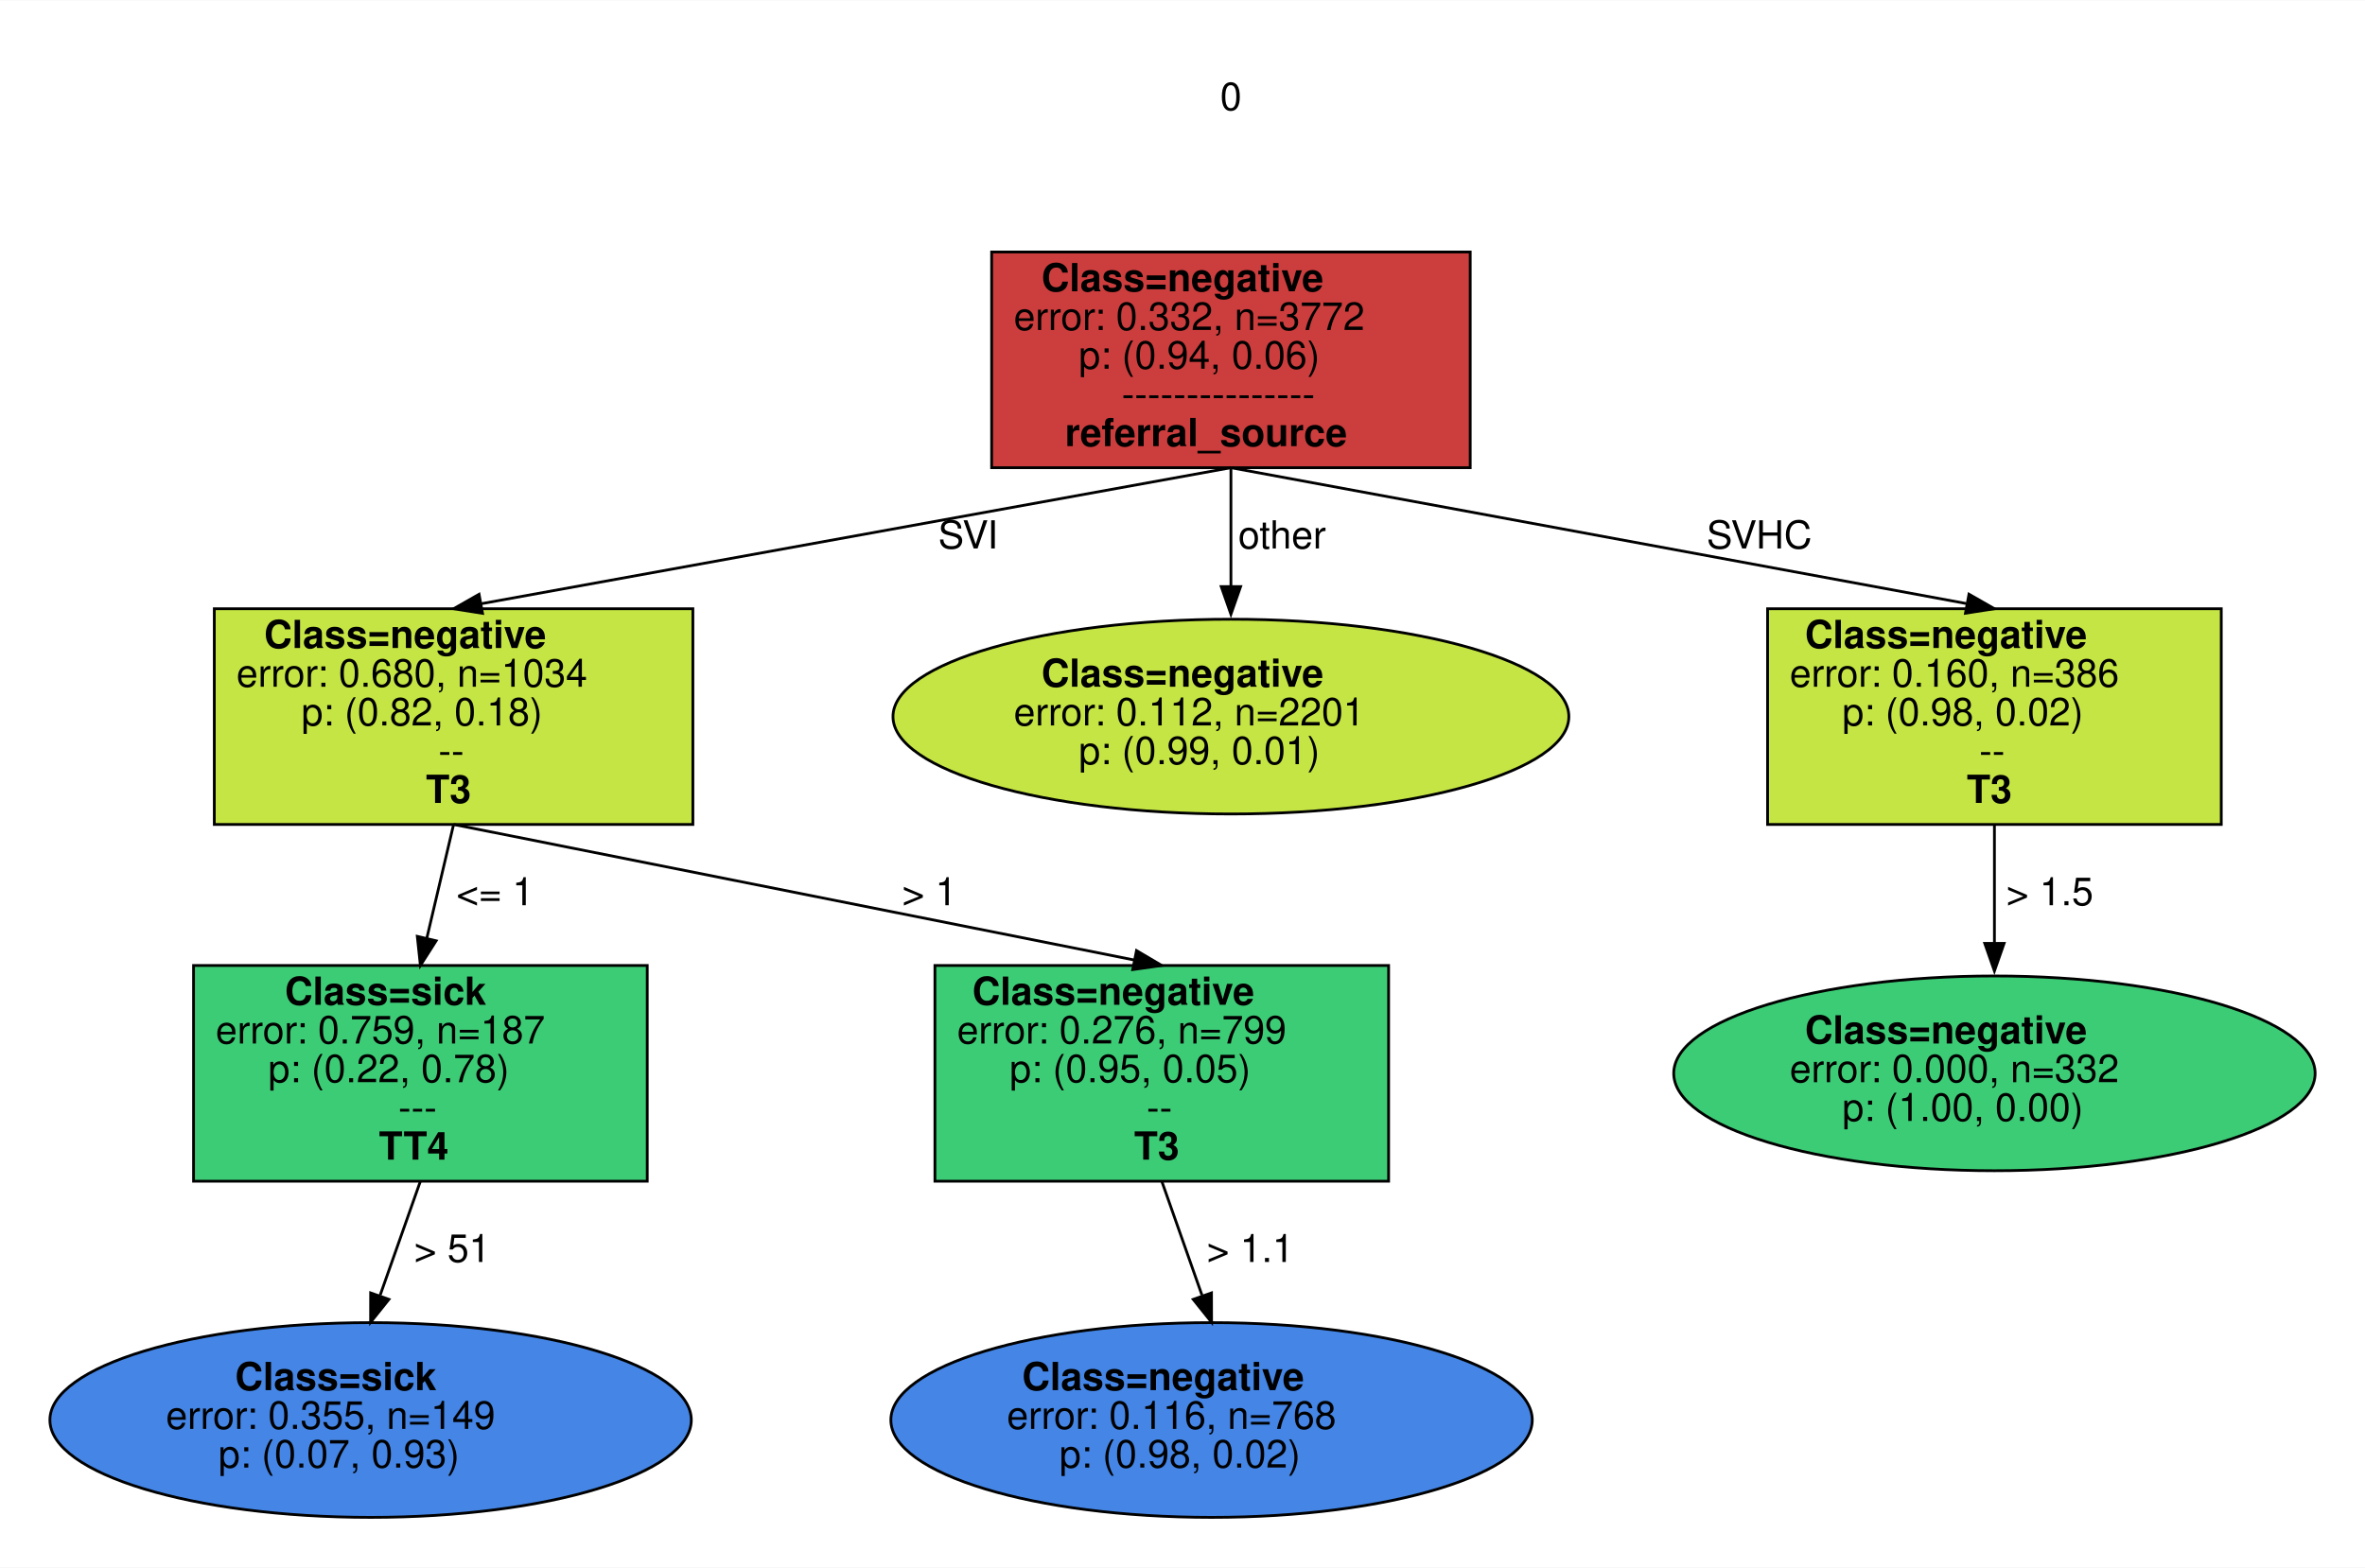
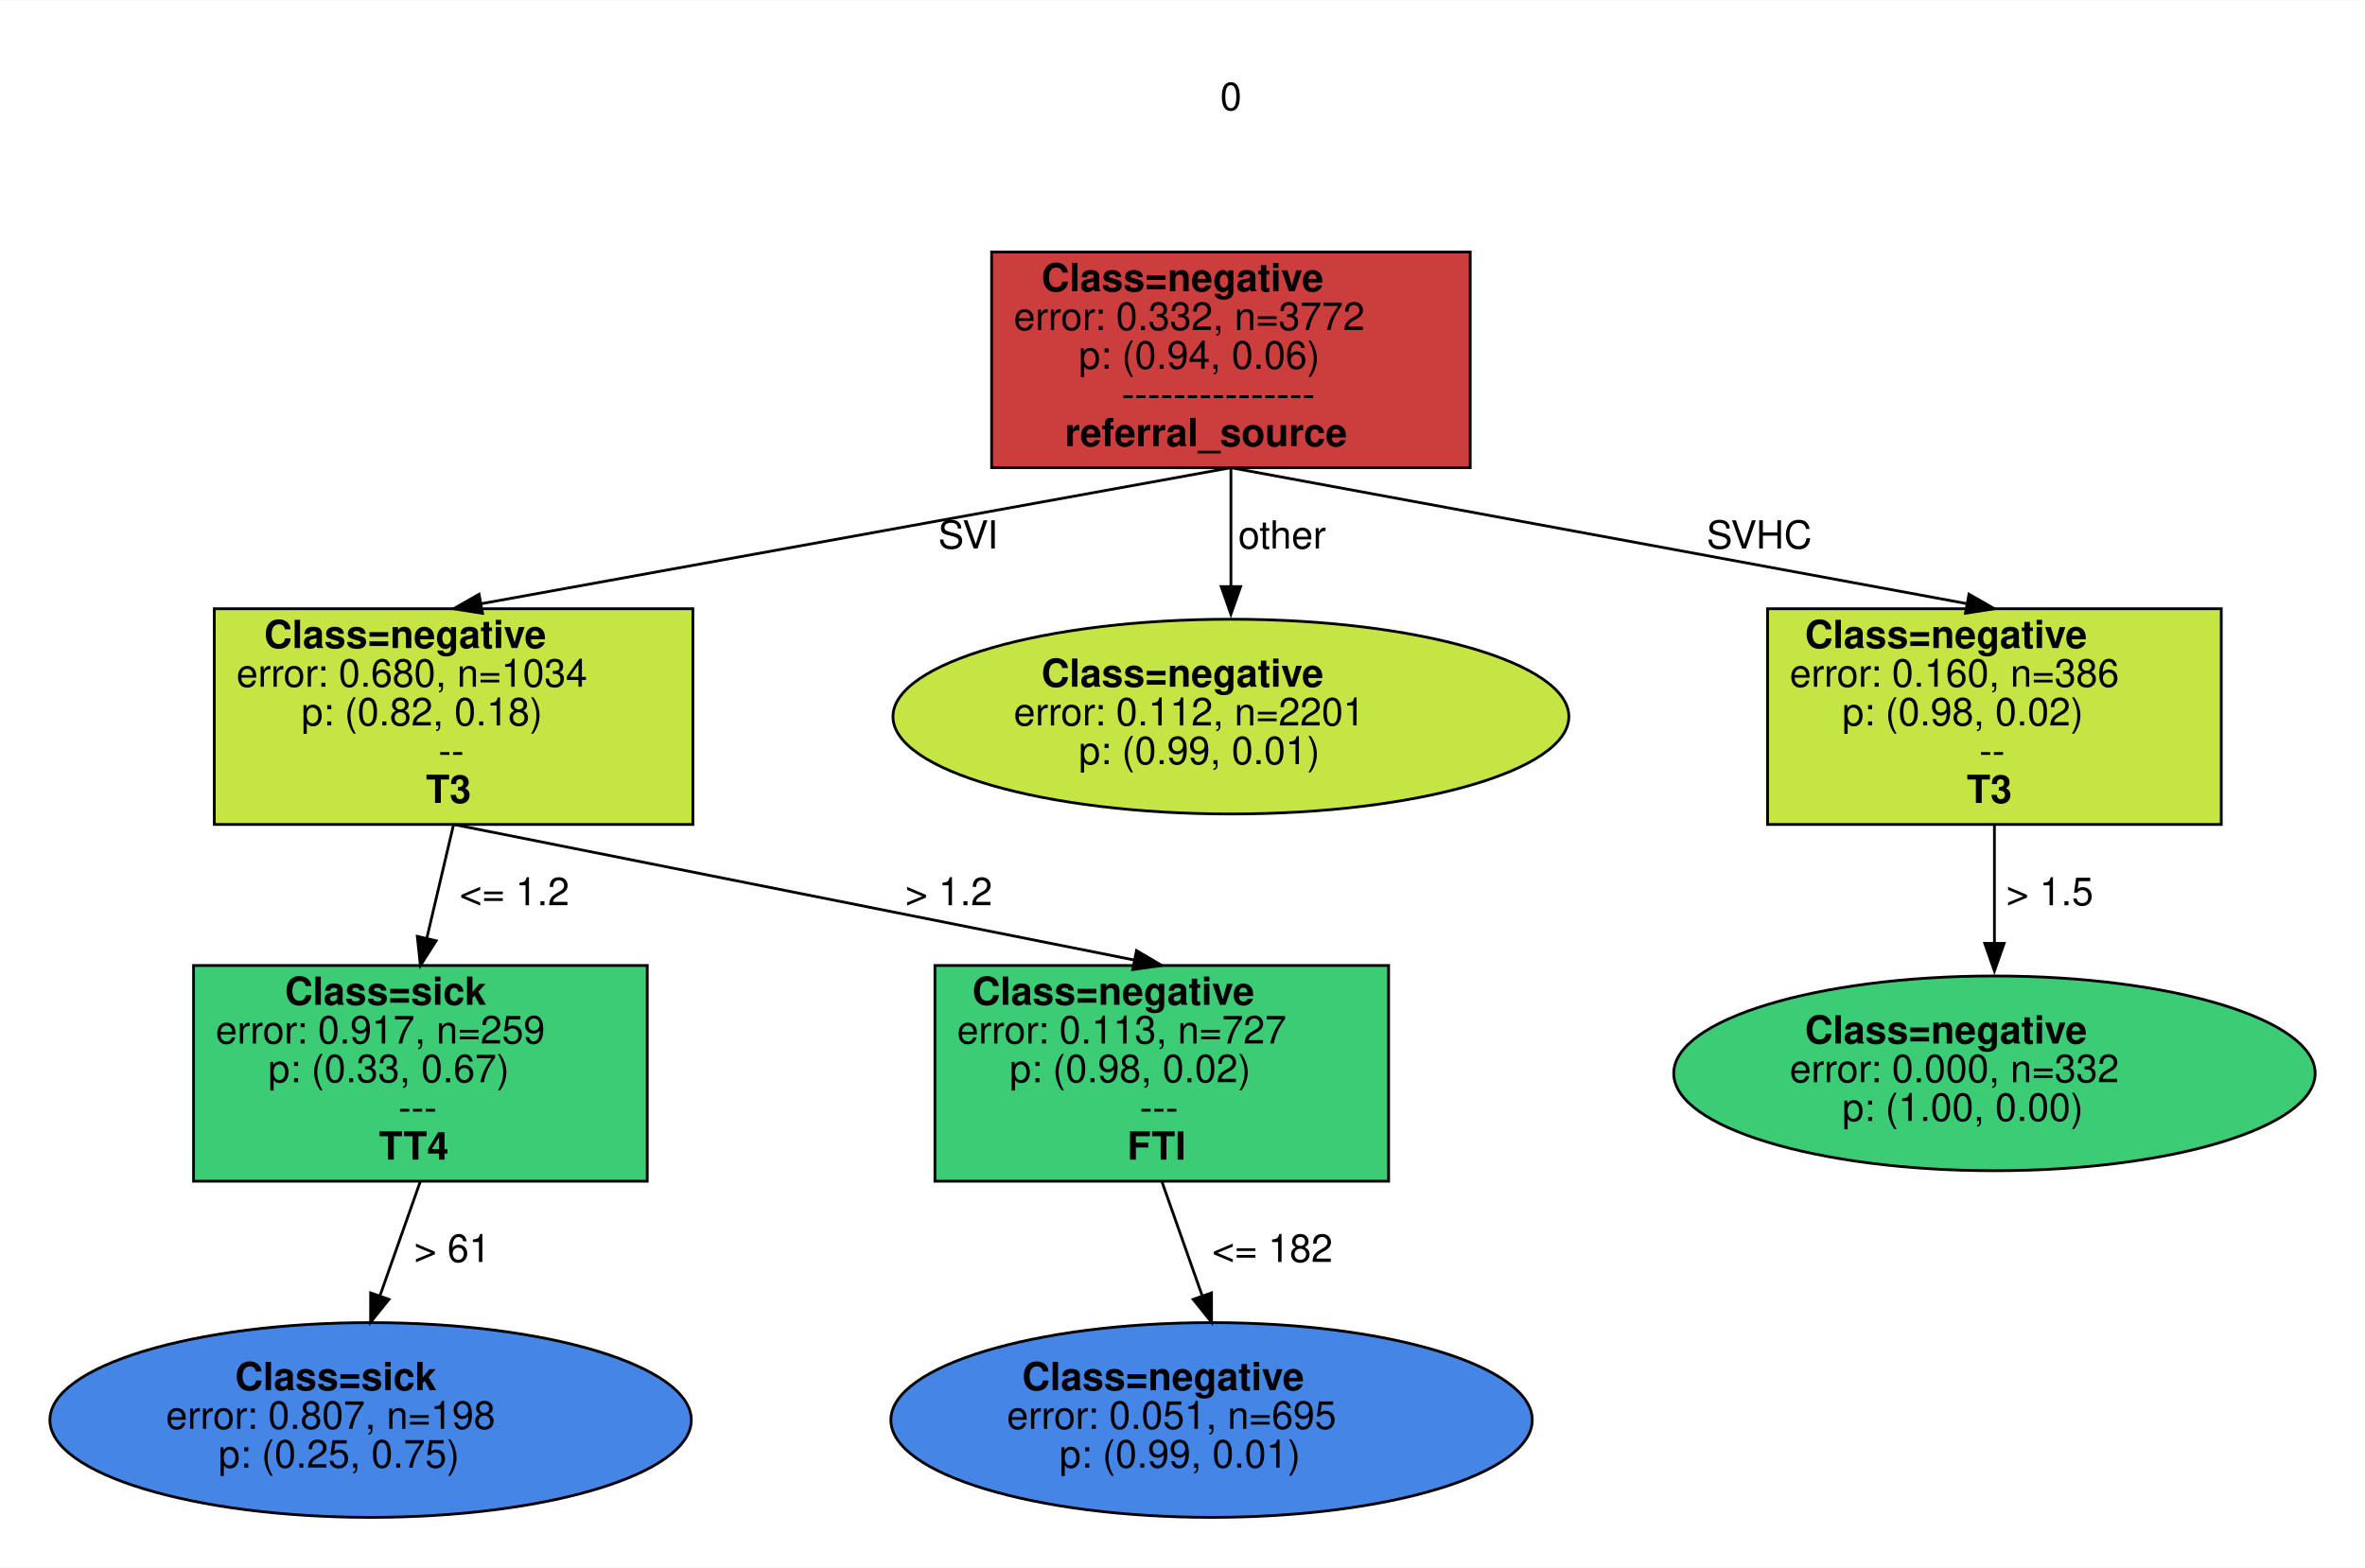
<svg xmlns="http://www.w3.org/2000/svg" width="855pt" height="567pt" viewBox="0.00 0.00 854.93 566.71">
  <g id="graph0" class="graph" transform="scale(1 1) rotate(0) translate(18 548.71)">
    <polygon fill="white" stroke="transparent" points="-18,18 -18,-548.71 836.93,-548.71 836.93,18 -18,18" />
    <g id="node1" class="node">
      <polygon fill="white" stroke="transparent" points="453.97,-530.71 399.97,-530.71 399.97,-494.71 453.97,-494.71 453.97,-530.71" />
      <text text-anchor="middle" x="426.97" y="-509.01" font-family="Helvetica,sans-Serif" font-size="14.00">0</text>
    </g>
    <g id="node2" class="node">
      <polygon fill="#cc3d3d" stroke="black" points="513.47,-457.71 340.47,-457.71 340.47,-379.71 513.47,-379.71 513.47,-457.71" />
      <text text-anchor="start" x="358.47" y="-443.51" font-family="Helvetica,sans-Serif" font-weight="bold" font-size="14.00"> Class=negative </text>
      <text text-anchor="start" x="490.47" y="-443.51" font-family="Helvetica,sans-Serif" font-size="14.00"> </text>
      <text text-anchor="start" x="348.47" y="-429.51" font-family="Helvetica,sans-Serif" font-size="14.00"> error: 0.332, n=3772 </text>
      <text text-anchor="start" x="371.97" y="-415.51" font-family="Helvetica,sans-Serif" font-size="14.00"> p: (0.94, 0.06) </text>
      <text text-anchor="start" x="387.47" y="-401.51" font-family="Helvetica,sans-Serif" font-size="14.00">---------------</text>
      <text text-anchor="start" x="366.97" y="-387.51" font-family="Helvetica,sans-Serif" font-weight="bold" font-size="14.00">referral_source</text>
    </g>
    <g id="node3" class="node">
      <polygon fill="#c5e544" stroke="black" points="232.47,-328.71 59.47,-328.71 59.47,-250.71 232.47,-250.71 232.47,-328.71" />
      <text text-anchor="start" x="77.47" y="-314.51" font-family="Helvetica,sans-Serif" font-weight="bold" font-size="14.00"> Class=negative </text>
      <text text-anchor="start" x="209.47" y="-314.51" font-family="Helvetica,sans-Serif" font-size="14.00"> </text>
      <text text-anchor="start" x="67.47" y="-300.51" font-family="Helvetica,sans-Serif" font-size="14.00"> error: 0.680, n=1034 </text>
      <text text-anchor="start" x="90.97" y="-286.51" font-family="Helvetica,sans-Serif" font-size="14.00"> p: (0.82, 0.18) </text>
      <text text-anchor="start" x="140.47" y="-272.51" font-family="Helvetica,sans-Serif" font-size="14.00">--</text>
      <text text-anchor="start" x="135.97" y="-258.51" font-family="Helvetica,sans-Serif" font-weight="bold" font-size="14.00">T3</text>
    </g>
    <g id="edge2" class="edge">
      <path fill="none" stroke="black" d="M426.97,-379.71C426.97,-379.71 206.02,-339.61 155.97,-330.53" />
      <polygon fill="black" stroke="black" points="156.43,-327.05 145.97,-328.71 155.18,-333.94 156.43,-327.05" />
      <text text-anchor="middle" x="331.97" y="-350.51" font-family="Helvetica,sans-Serif" font-size="14.00">SVI</text>
    </g>
    <g id="node4" class="node">
      <ellipse fill="#c5e544" stroke="black" cx="426.97" cy="-289.71" rx="122.16" ry="35.21" />
      <text text-anchor="start" x="358.47" y="-300.51" font-family="Helvetica,sans-Serif" font-weight="bold" font-size="14.00"> Class=negative </text>
      <text text-anchor="start" x="490.47" y="-300.51" font-family="Helvetica,sans-Serif" font-size="14.00"> </text>
      <text text-anchor="start" x="348.47" y="-286.51" font-family="Helvetica,sans-Serif" font-size="14.00"> error: 0.112, n=2201 </text>
      <text text-anchor="start" x="371.97" y="-272.51" font-family="Helvetica,sans-Serif" font-size="14.00"> p: (0.99, 0.01) </text>
    </g>
    <g id="edge3" class="edge">
      <path fill="none" stroke="black" d="M426.97,-379.71C426.97,-379.71 426.97,-352.33 426.97,-336.93" />
      <polygon fill="black" stroke="black" points="430.47,-336.71 426.97,-326.71 423.47,-336.71 430.47,-336.71" />
      <text text-anchor="middle" x="445.47" y="-350.51" font-family="Helvetica,sans-Serif" font-size="14.00">other</text>
    </g>
    <g id="node5" class="node">
      <polygon fill="#c5e544" stroke="black" points="784.97,-328.71 620.97,-328.71 620.97,-250.71 784.97,-250.71 784.97,-328.71" />
      <text text-anchor="start" x="634.47" y="-314.51" font-family="Helvetica,sans-Serif" font-weight="bold" font-size="14.00"> Class=negative </text>
      <text text-anchor="start" x="766.47" y="-314.51" font-family="Helvetica,sans-Serif" font-size="14.00"> </text>
      <text text-anchor="start" x="628.97" y="-300.51" font-family="Helvetica,sans-Serif" font-size="14.00"> error: 0.160, n=386 </text>
      <text text-anchor="start" x="647.97" y="-286.51" font-family="Helvetica,sans-Serif" font-size="14.00"> p: (0.98, 0.02) </text>
      <text text-anchor="start" x="697.47" y="-272.51" font-family="Helvetica,sans-Serif" font-size="14.00">--</text>
      <text text-anchor="start" x="692.97" y="-258.51" font-family="Helvetica,sans-Serif" font-weight="bold" font-size="14.00">T3</text>
    </g>
    <g id="edge4" class="edge">
      <path fill="none" stroke="black" d="M426.97,-379.71C426.97,-379.71 643.02,-339.79 692.82,-330.59" />
      <polygon fill="black" stroke="black" points="693.77,-333.97 702.97,-328.71 692.5,-327.09 693.77,-333.97" />
      <text text-anchor="middle" x="617.97" y="-350.51" font-family="Helvetica,sans-Serif" font-size="14.00">SVHC</text>
    </g>
    <g id="node6" class="node">
      <polygon fill="#3dcc76" stroke="black" points="215.97,-199.71 51.97,-199.71 51.97,-121.71 215.97,-121.71 215.97,-199.71" />
      <text text-anchor="start" x="84.97" y="-185.51" font-family="Helvetica,sans-Serif" font-weight="bold" font-size="14.00"> Class=sick </text>
      <text text-anchor="start" x="177.97" y="-185.51" font-family="Helvetica,sans-Serif" font-size="14.00"> </text>
-       <text text-anchor="start" x="59.97" y="-171.51" font-family="Helvetica,sans-Serif" font-size="14.00"> error: 0.759, n=187 </text>
-       <text text-anchor="start" x="78.97" y="-157.51" font-family="Helvetica,sans-Serif" font-size="14.00"> p: (0.22, 0.78) </text>
+       <text text-anchor="start" x="59.97" y="-171.51" font-family="Helvetica,sans-Serif" font-size="14.00"> error: 0.917, n=259 </text>
+       <text text-anchor="start" x="78.97" y="-157.51" font-family="Helvetica,sans-Serif" font-size="14.00"> p: (0.33, 0.67) </text>
      <text text-anchor="start" x="125.97" y="-143.51" font-family="Helvetica,sans-Serif" font-size="14.00">---</text>
      <text text-anchor="start" x="118.97" y="-129.51" font-family="Helvetica,sans-Serif" font-weight="bold" font-size="14.00">TT4</text>
    </g>
    <g id="edge5" class="edge">
      <path fill="none" stroke="black" d="M145.97,-250.71C145.97,-250.71 139.77,-224.36 136.28,-209.54" />
      <polygon fill="black" stroke="black" points="139.66,-208.64 133.97,-199.71 132.85,-210.25 139.66,-208.64" />
-       <text text-anchor="middle" x="160.97" y="-221.51" font-family="Helvetica,sans-Serif" font-size="14.00">&lt;= 1</text>
+       <text text-anchor="middle" x="167.97" y="-221.51" font-family="Helvetica,sans-Serif" font-size="14.00">&lt;= 1.2</text>
    </g>
    <g id="node7" class="node">
      <polygon fill="#3dcc76" stroke="black" points="483.97,-199.71 319.97,-199.71 319.97,-121.71 483.97,-121.71 483.97,-199.71" />
      <text text-anchor="start" x="333.47" y="-185.51" font-family="Helvetica,sans-Serif" font-weight="bold" font-size="14.00"> Class=negative </text>
      <text text-anchor="start" x="465.47" y="-185.51" font-family="Helvetica,sans-Serif" font-size="14.00"> </text>
-       <text text-anchor="start" x="327.97" y="-171.51" font-family="Helvetica,sans-Serif" font-size="14.00"> error: 0.276, n=799 </text>
-       <text text-anchor="start" x="346.97" y="-157.51" font-family="Helvetica,sans-Serif" font-size="14.00"> p: (0.95, 0.05) </text>
-       <text text-anchor="start" x="396.47" y="-143.51" font-family="Helvetica,sans-Serif" font-size="14.00">--</text>
-       <text text-anchor="start" x="391.97" y="-129.51" font-family="Helvetica,sans-Serif" font-weight="bold" font-size="14.00">T3</text>
+       <text text-anchor="start" x="327.97" y="-171.51" font-family="Helvetica,sans-Serif" font-size="14.00"> error: 0.113, n=727 </text>
+       <text text-anchor="start" x="346.97" y="-157.51" font-family="Helvetica,sans-Serif" font-size="14.00"> p: (0.98, 0.02) </text>
+       <text text-anchor="start" x="393.97" y="-143.51" font-family="Helvetica,sans-Serif" font-size="14.00">---</text>
+       <text text-anchor="start" x="389.47" y="-129.51" font-family="Helvetica,sans-Serif" font-weight="bold" font-size="14.00">FTI</text>
    </g>
    <g id="edge6" class="edge">
      <path fill="none" stroke="black" d="M145.97,-250.71C145.97,-250.71 344.6,-211.14 391.93,-201.71" />
      <polygon fill="black" stroke="black" points="392.84,-205.1 401.97,-199.71 391.47,-198.23 392.84,-205.1" />
-       <text text-anchor="middle" x="317.97" y="-221.51" font-family="Helvetica,sans-Serif" font-size="14.00">&gt; 1</text>
+       <text text-anchor="middle" x="324.97" y="-221.51" font-family="Helvetica,sans-Serif" font-size="14.00">&gt; 1.2</text>
    </g>
    <g id="node10" class="node">
      <ellipse fill="#3dcc76" stroke="black" cx="702.97" cy="-160.71" rx="115.93" ry="35.21" />
      <text text-anchor="start" x="634.47" y="-171.51" font-family="Helvetica,sans-Serif" font-weight="bold" font-size="14.00"> Class=negative </text>
      <text text-anchor="start" x="766.47" y="-171.51" font-family="Helvetica,sans-Serif" font-size="14.00"> </text>
      <text text-anchor="start" x="628.97" y="-157.51" font-family="Helvetica,sans-Serif" font-size="14.00"> error: 0.000, n=332 </text>
      <text text-anchor="start" x="647.97" y="-143.51" font-family="Helvetica,sans-Serif" font-size="14.00"> p: (1.00, 0.00) </text>
    </g>
    <g id="edge9" class="edge">
      <path fill="none" stroke="black" d="M702.97,-250.71C702.97,-250.71 702.97,-223.33 702.97,-207.93" />
      <polygon fill="black" stroke="black" points="706.47,-207.71 702.97,-197.71 699.47,-207.71 706.47,-207.71" />
      <text text-anchor="middle" x="722.97" y="-221.51" font-family="Helvetica,sans-Serif" font-size="14.00">&gt; 1.5</text>
    </g>
    <g id="node8" class="node">
      <ellipse fill="#4485e5" stroke="black" cx="115.97" cy="-35.36" rx="115.93" ry="35.21" />
      <text text-anchor="start" x="66.97" y="-46.16" font-family="Helvetica,sans-Serif" font-weight="bold" font-size="14.00"> Class=sick </text>
      <text text-anchor="start" x="159.97" y="-46.16" font-family="Helvetica,sans-Serif" font-size="14.00"> </text>
-       <text text-anchor="start" x="41.97" y="-32.16" font-family="Helvetica,sans-Serif" font-size="14.00"> error: 0.355, n=149 </text>
-       <text text-anchor="start" x="60.97" y="-18.16" font-family="Helvetica,sans-Serif" font-size="14.00"> p: (0.07, 0.93) </text>
+       <text text-anchor="start" x="41.97" y="-32.16" font-family="Helvetica,sans-Serif" font-size="14.00"> error: 0.807, n=198 </text>
+       <text text-anchor="start" x="60.97" y="-18.16" font-family="Helvetica,sans-Serif" font-size="14.00"> p: (0.25, 0.75) </text>
    </g>
    <g id="edge7" class="edge">
      <path fill="none" stroke="black" d="M133.97,-121.71C133.97,-121.71 124.67,-95.36 119.44,-80.54" />
      <polygon fill="black" stroke="black" points="122.59,-78.98 115.97,-70.71 115.99,-81.31 122.59,-78.98" />
-       <text text-anchor="middle" x="145.47" y="-92.51" font-family="Helvetica,sans-Serif" font-size="14.00">&gt; 51</text>
+       <text text-anchor="middle" x="145.47" y="-92.51" font-family="Helvetica,sans-Serif" font-size="14.00">&gt; 61</text>
    </g>
    <g id="node9" class="node">
      <ellipse fill="#4485e5" stroke="black" cx="419.97" cy="-35.36" rx="115.93" ry="35.21" />
      <text text-anchor="start" x="351.47" y="-46.16" font-family="Helvetica,sans-Serif" font-weight="bold" font-size="14.00"> Class=negative </text>
      <text text-anchor="start" x="483.47" y="-46.16" font-family="Helvetica,sans-Serif" font-size="14.00"> </text>
-       <text text-anchor="start" x="345.97" y="-32.16" font-family="Helvetica,sans-Serif" font-size="14.00"> error: 0.116, n=768 </text>
-       <text text-anchor="start" x="364.97" y="-18.16" font-family="Helvetica,sans-Serif" font-size="14.00"> p: (0.98, 0.02) </text>
+       <text text-anchor="start" x="345.97" y="-32.16" font-family="Helvetica,sans-Serif" font-size="14.00"> error: 0.051, n=695 </text>
+       <text text-anchor="start" x="364.97" y="-18.16" font-family="Helvetica,sans-Serif" font-size="14.00"> p: (0.99, 0.01) </text>
    </g>
    <g id="edge8" class="edge">
      <path fill="none" stroke="black" d="M401.97,-121.71C401.97,-121.71 411.26,-95.36 416.49,-80.54" />
      <polygon fill="black" stroke="black" points="419.94,-81.31 419.97,-70.71 413.34,-78.98 419.94,-81.31" />
-       <text text-anchor="middle" x="433.97" y="-92.51" font-family="Helvetica,sans-Serif" font-size="14.00">&gt; 1.1</text>
+       <text text-anchor="middle" x="441.97" y="-92.51" font-family="Helvetica,sans-Serif" font-size="14.00">&lt;= 182</text>
    </g>
  </g>
</svg>
